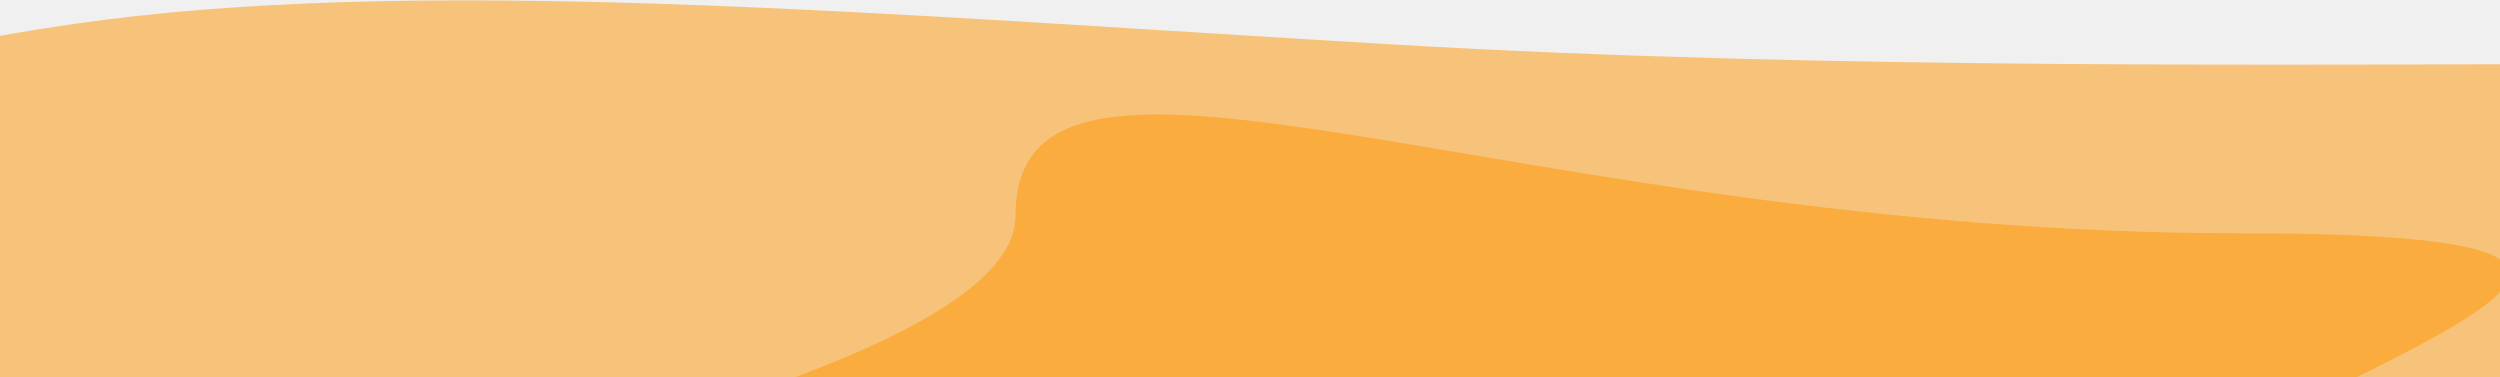
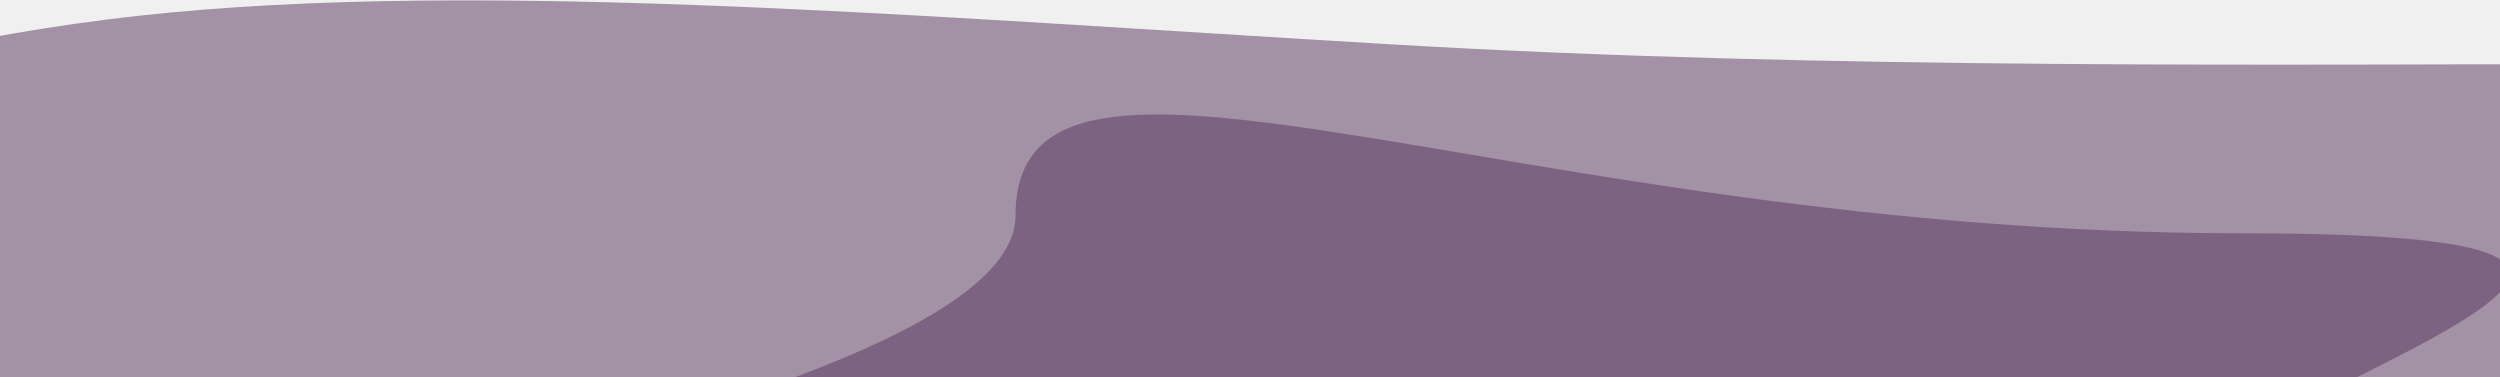
<svg xmlns="http://www.w3.org/2000/svg" xmlns:xlink="http://www.w3.org/1999/xlink" height="217" width="1440">
  <defs>
    <path id="a" d="m261.7 286.682c421.477 0 1488.977 176.078 1488.977 39.234s478.754-248.043 57.278-248.043c-198.746 0-468.566 3.555-719.957-11.23-281.727-16.567-546.098-39.416-743.021-14.205-372.642 47.707-504.753 234.245-83.277 234.245z" />
    <mask id="b" fill="#fff">
      <use fill="#fff" fill-rule="evenodd" xlink:href="#a" />
    </mask>
  </defs>
-   <g fill="#fe9603" fill-rule="evenodd" transform="translate(-285 -41)">
+   <g fill="#56335b" fill-rule="evenodd" transform="translate(-285 -41)">
    <use opacity=".5" xlink:href="#a" />
    <path d="m445.7 387.682c421.477 0 972.745 179.787 972.745 42.943s579.941-255.246 158.465-255.246-706.969-146.996-706.969-10.152c0 136.843-845.717 222.455-424.24 222.455z" mask="url(#b)" opacity=".5" />
  </g>
</svg>
